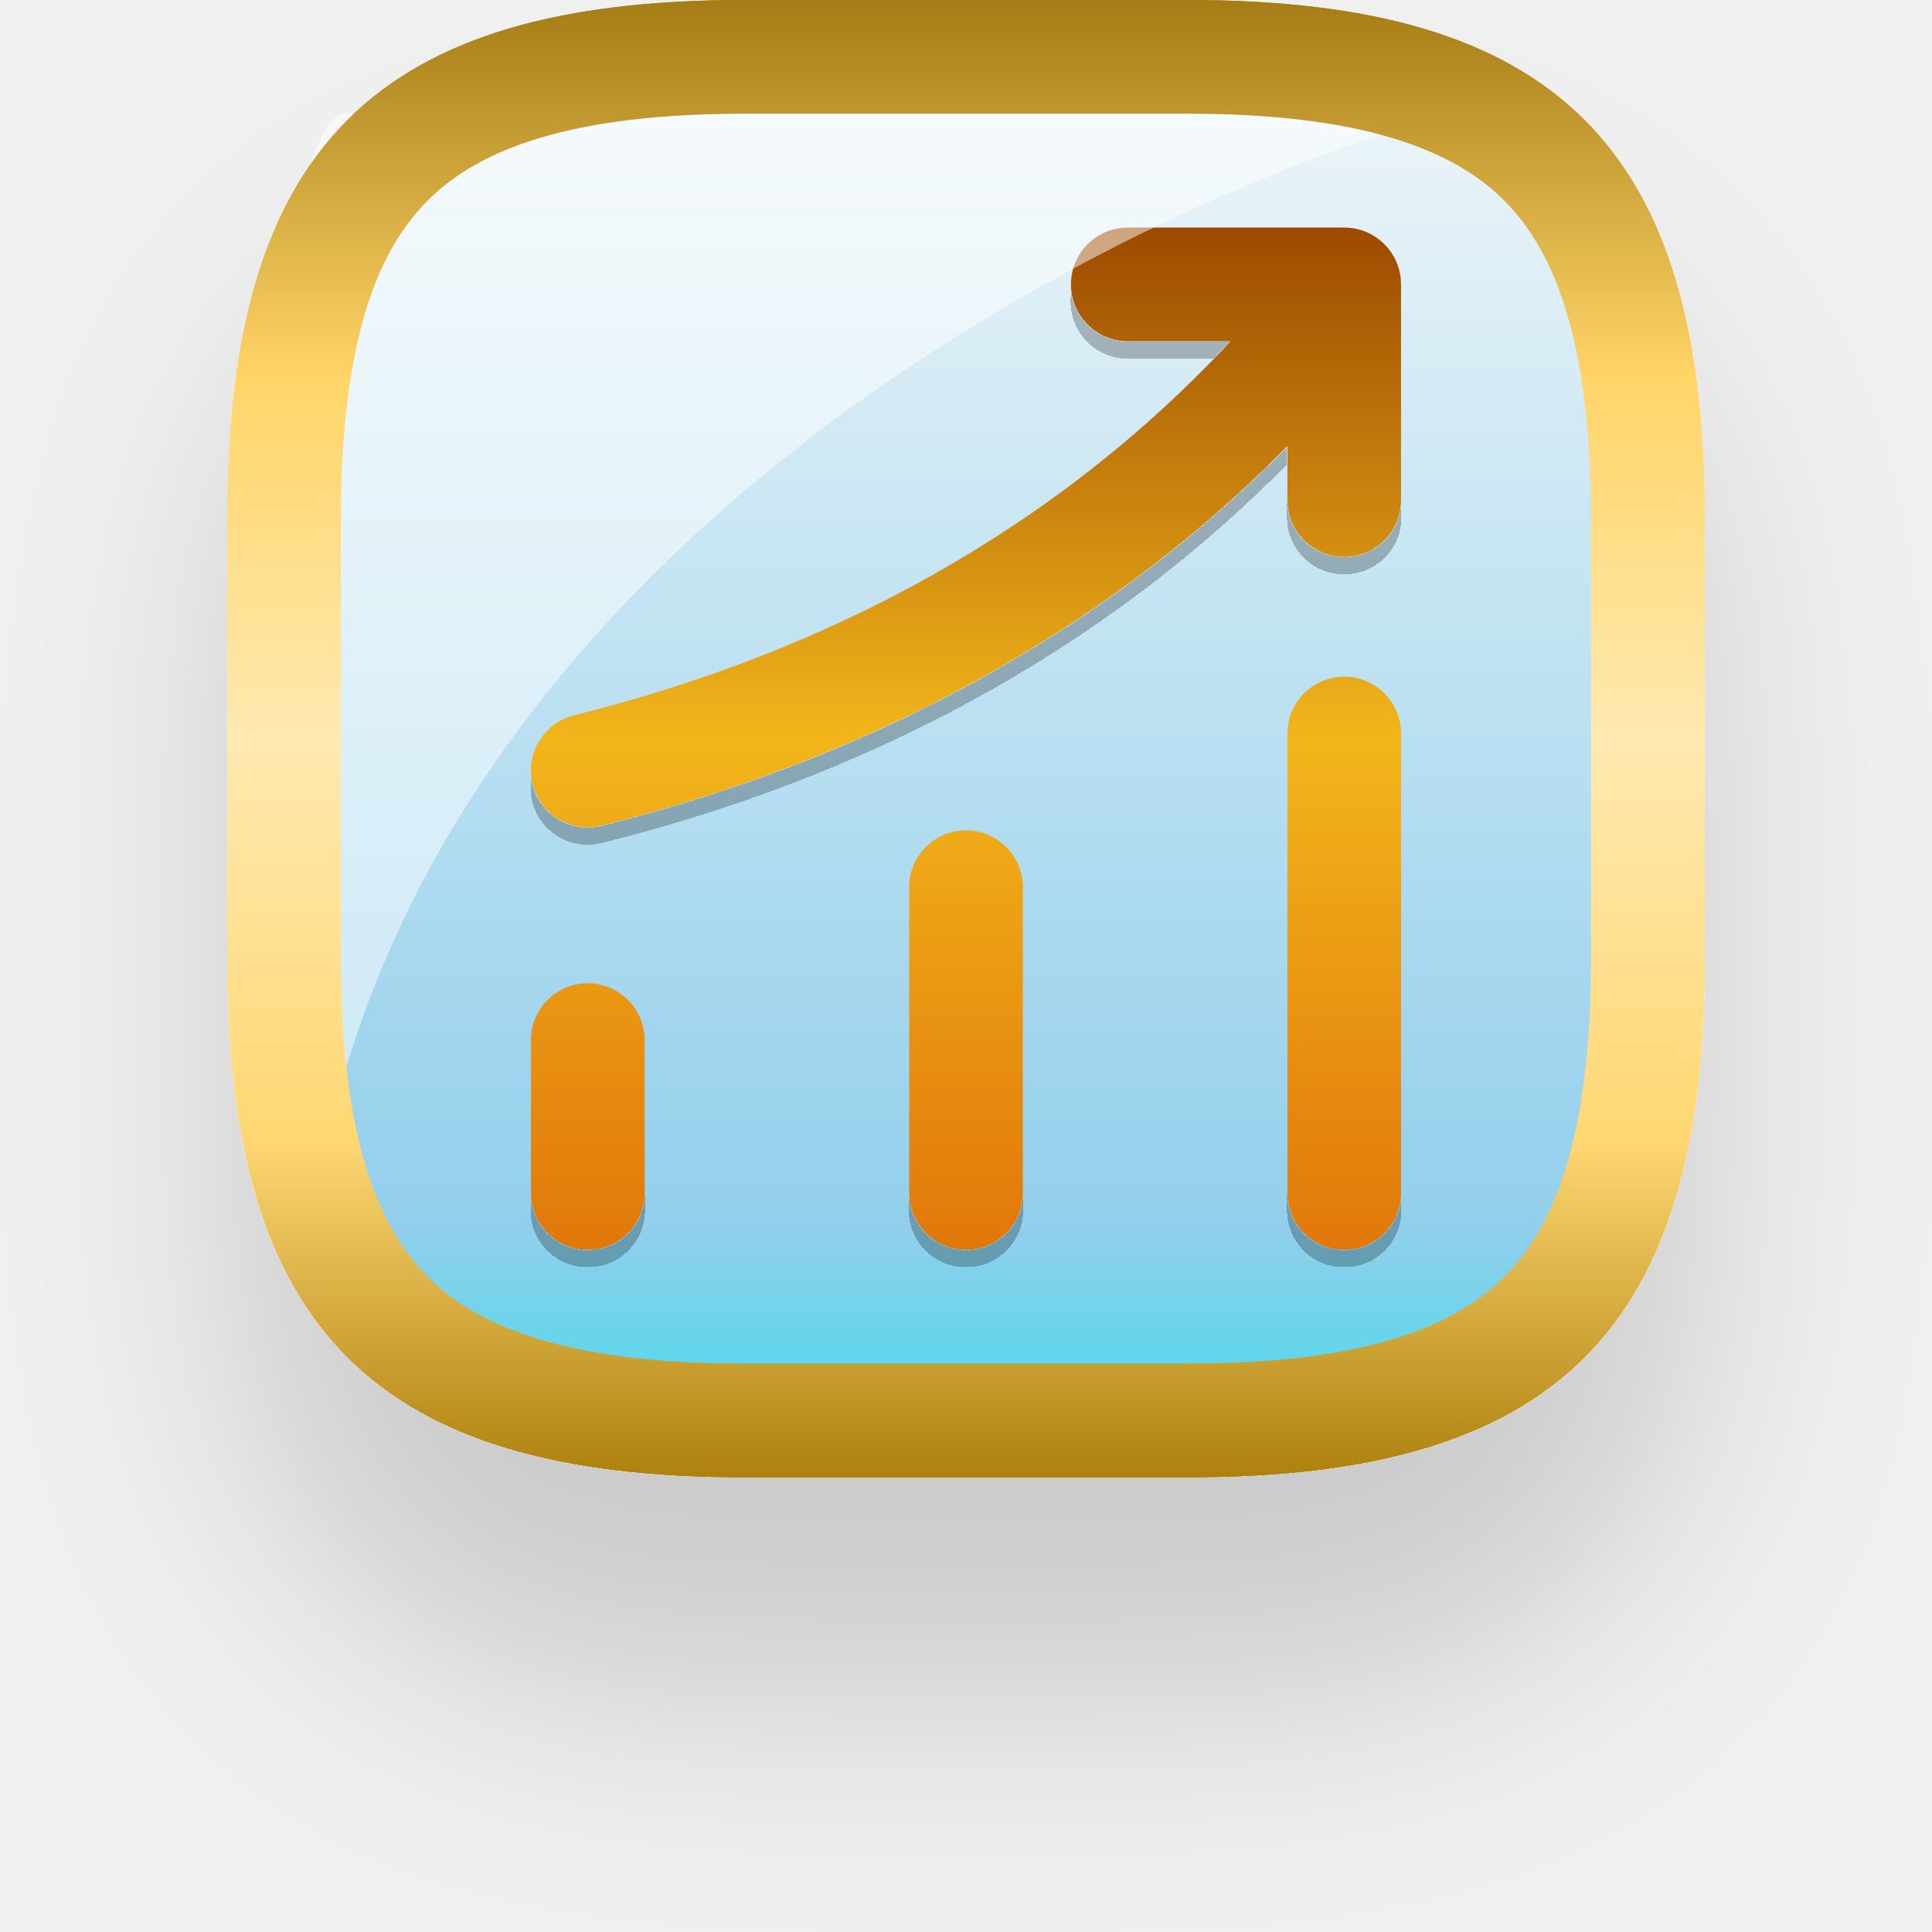
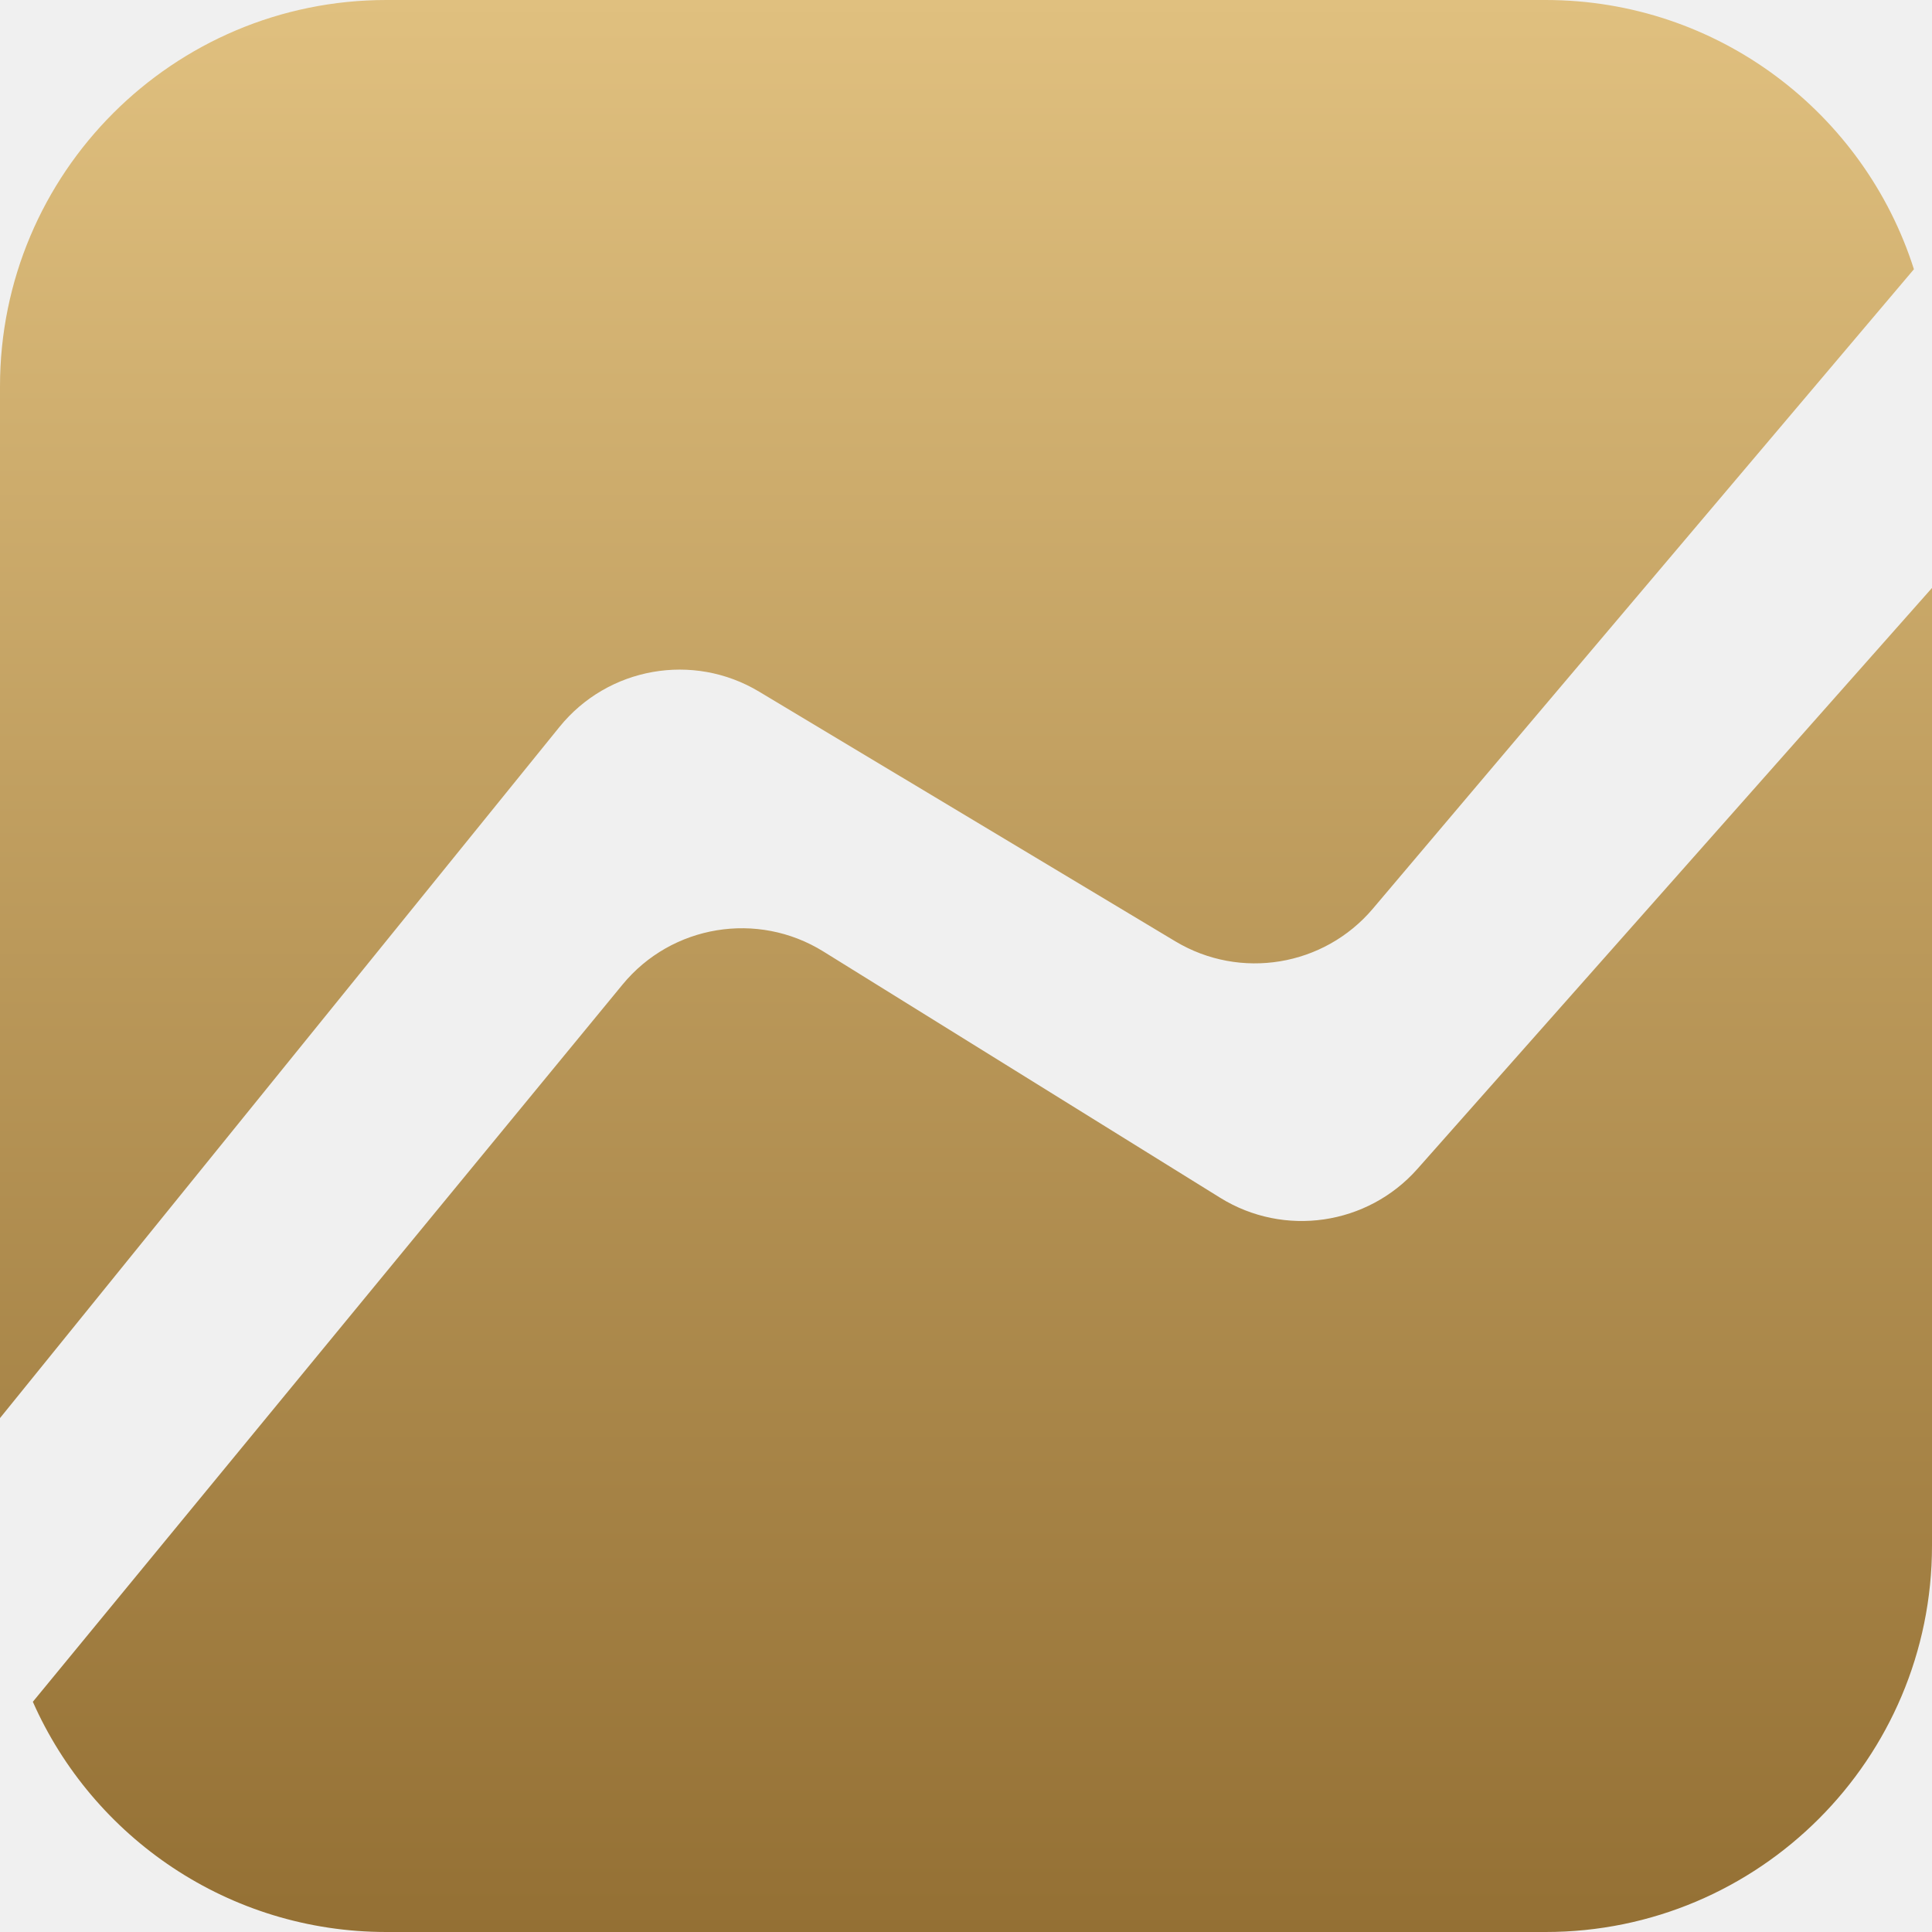
- <svg xmlns="http://www.w3.org/2000/svg" width="34" height="34" viewBox="0 0 34 34" fill="none">
-   <g id="Frame 1410113611" filter="url(#filter0_d_1_10686)">
-     <path id="Vector" d="M20.9 25H13.1C9.949 25 8.003 24.364 6.82 23.18C5.636 21.997 5 20.051 5 16.9V9.1C5 5.949 5.636 4.003 6.82 2.82C8.003 1.636 9.949 1 13.1 1H20.9C24.051 1 25.997 1.636 27.18 2.82C28.364 4.003 29 5.949 29 9.1V16.9C29 20.051 28.364 21.997 27.18 23.18C25.997 24.364 24.051 25 20.9 25Z" fill="url(#paint0_linear_1_10686)" stroke="url(#paint1_linear_1_10686)" stroke-width="2" stroke-linecap="round" stroke-linejoin="round" />
-     <g id="Union" filter="url(#filter1_d_1_10686)">
-       <path fill-rule="evenodd" clip-rule="evenodd" d="M21.656 6.005C18.571 9.323 14.596 11.468 10.102 12.588C9.566 12.722 9.24 13.265 9.373 13.8C9.507 14.336 10.05 14.662 10.586 14.529C15.182 13.383 19.343 11.215 22.656 7.852V8.801C22.656 9.353 23.104 9.801 23.656 9.801C24.209 9.801 24.656 9.353 24.656 8.801V5.005C24.656 4.505 24.29 4.091 23.811 4.016C23.755 4.008 23.698 4.004 23.642 4.005H19.847C19.295 4.005 18.847 4.452 18.847 5.005C18.847 5.557 19.295 6.005 19.847 6.005H21.656ZM24.656 12.909C24.656 12.357 24.208 11.909 23.656 11.909C23.104 11.909 22.656 12.357 22.656 12.909V20.995C22.656 21.548 23.104 21.995 23.656 21.995C24.208 21.995 24.656 21.548 24.656 20.995V12.909ZM17 14.613C17.552 14.613 18 15.061 18 15.613V20.995C18 21.547 17.552 21.995 17 21.995C16.448 21.995 16 21.547 16 20.995V15.613C16 15.061 16.448 14.613 17 14.613ZM10.344 17.304C10.896 17.304 11.344 17.752 11.344 18.304V20.995C11.344 21.547 10.896 21.995 10.344 21.995C9.791 21.995 9.344 21.547 9.344 20.995V18.304C9.344 17.752 9.791 17.304 10.344 17.304Z" fill="url(#paint2_linear_1_10686)" />
-     </g>
-     <path id="Vector 30" opacity="0.5" d="M5.5 21.5C7.1 9.9 19.5 3.667 25.5 2L16.5 1C13.333 1.333 6.8 2 6 2C4.5 3 5.5 10 5.5 21.5Z" fill="white" />
-     <path id="Vector_2" d="M20.9 25H13.1C9.949 25 8.003 24.364 6.82 23.18C5.636 21.997 5 20.051 5 16.9V9.1C5 5.949 5.636 4.003 6.82 2.82C8.003 1.636 9.949 1 13.1 1H20.9C24.051 1 25.997 1.636 27.18 2.82C28.364 4.003 29 5.949 29 9.1V16.9C29 20.051 28.364 21.997 27.18 23.18C25.997 24.364 24.051 25 20.9 25Z" stroke="url(#paint3_linear_1_10686)" stroke-width="2" stroke-linecap="round" stroke-linejoin="round" />
-   </g>
+ <svg xmlns="http://www.w3.org/2000/svg" width="25" height="25" viewBox="0 0 25 25" fill="none">
+   <path fill-rule="evenodd" clip-rule="evenodd" d="M5 0C2.239 0 0 2.239 0 5V18.35L7.24 9.406C7.867 8.632 8.969 8.437 9.823 8.95L15.209 12.181C16.049 12.685 17.132 12.506 17.765 11.758L24.766 3.484C24.124 1.464 22.233 0 20 0H5ZM25 7.608L18.341 15.126C17.695 15.855 16.617 16.013 15.789 15.499L10.654 12.312C9.803 11.784 8.691 11.967 8.055 12.741L0.425 22.021C1.201 23.776 2.958 25 5 25H20C22.761 25 25 22.761 25 20V7.608Z" fill="url(#paint0_linear_20_1455)" />
  <defs>
-     <filter id="filter0_d_1_10686" x="0" y="0" width="34" height="34" filterUnits="userSpaceOnUse" color-interpolation-filters="sRGB">
-       <feFlood flood-opacity="0" result="BackgroundImageFix" />
-       <feColorMatrix in="SourceAlpha" type="matrix" values="0 0 0 0 0 0 0 0 0 0 0 0 0 0 0 0 0 0 127 0" result="hardAlpha" />
-       <feOffset dy="4" />
-       <feGaussianBlur stdDeviation="2" />
-       <feComposite in2="hardAlpha" operator="out" />
-       <feColorMatrix type="matrix" values="0 0 0 0 0 0 0 0 0 0 0 0 0 0 0 0 0 0 0.15 0" />
-       <feBlend mode="normal" in2="BackgroundImageFix" result="effect1_dropShadow_1_10686" />
-       <feBlend mode="normal" in="SourceGraphic" in2="effect1_dropShadow_1_10686" result="shape" />
-     </filter>
-     <filter id="filter1_d_1_10686" x="9.344" y="4.004" width="15.313" height="18.291" filterUnits="userSpaceOnUse" color-interpolation-filters="sRGB">
-       <feFlood flood-opacity="0" result="BackgroundImageFix" />
-       <feColorMatrix in="SourceAlpha" type="matrix" values="0 0 0 0 0 0 0 0 0 0 0 0 0 0 0 0 0 0 127 0" result="hardAlpha" />
-       <feOffset dy="0.3" />
-       <feComposite in2="hardAlpha" operator="out" />
-       <feColorMatrix type="matrix" values="0 0 0 0 0 0 0 0 0 0 0 0 0 0 0 0 0 0 0.25 0" />
-       <feBlend mode="normal" in2="BackgroundImageFix" result="effect1_dropShadow_1_10686" />
-       <feBlend mode="normal" in="SourceGraphic" in2="effect1_dropShadow_1_10686" result="shape" />
-     </filter>
-     <linearGradient id="paint0_linear_1_10686" x1="17" y1="0" x2="17" y2="26" gradientUnits="userSpaceOnUse">
-       <stop stop-color="#F4F8F9" />
-       <stop offset="0.83" stop-color="#92CFEC" />
-       <stop offset="1" stop-color="#35DCE8" />
-     </linearGradient>
-     <linearGradient id="paint1_linear_1_10686" x1="17" y1="0" x2="17" y2="26" gradientUnits="userSpaceOnUse">
-       <stop stop-color="#A57C15" />
-       <stop offset="0.255" stop-color="#FFD568" />
-       <stop offset="0.5" stop-color="#FFE9B0" />
-       <stop offset="0.77" stop-color="#FFD874" />
-       <stop offset="1" stop-color="#AE810E" />
-     </linearGradient>
-     <linearGradient id="paint2_linear_1_10686" x1="17" y1="4.004" x2="17" y2="21.995" gradientUnits="userSpaceOnUse">
-       <stop stop-color="#9C4A00" />
-       <stop offset="0.499" stop-color="#F2B61B" />
-       <stop offset="1" stop-color="#E1770A" />
-     </linearGradient>
-     <linearGradient id="paint3_linear_1_10686" x1="17" y1="0" x2="17" y2="26" gradientUnits="userSpaceOnUse">
-       <stop stop-color="#A57C15" />
-       <stop offset="0.255" stop-color="#FFD568" />
-       <stop offset="0.5" stop-color="#FFE9B0" />
-       <stop offset="0.77" stop-color="#FFD874" />
-       <stop offset="1" stop-color="#AE810E" />
+     <linearGradient id="paint0_linear_20_1455" x1="12.5" y1="0" x2="12.5" y2="25" gradientUnits="userSpaceOnUse">
+       <stop stop-color="#E0C07F" />
+       <stop offset="1" stop-color="#947034" />
    </linearGradient>
  </defs>
</svg>
